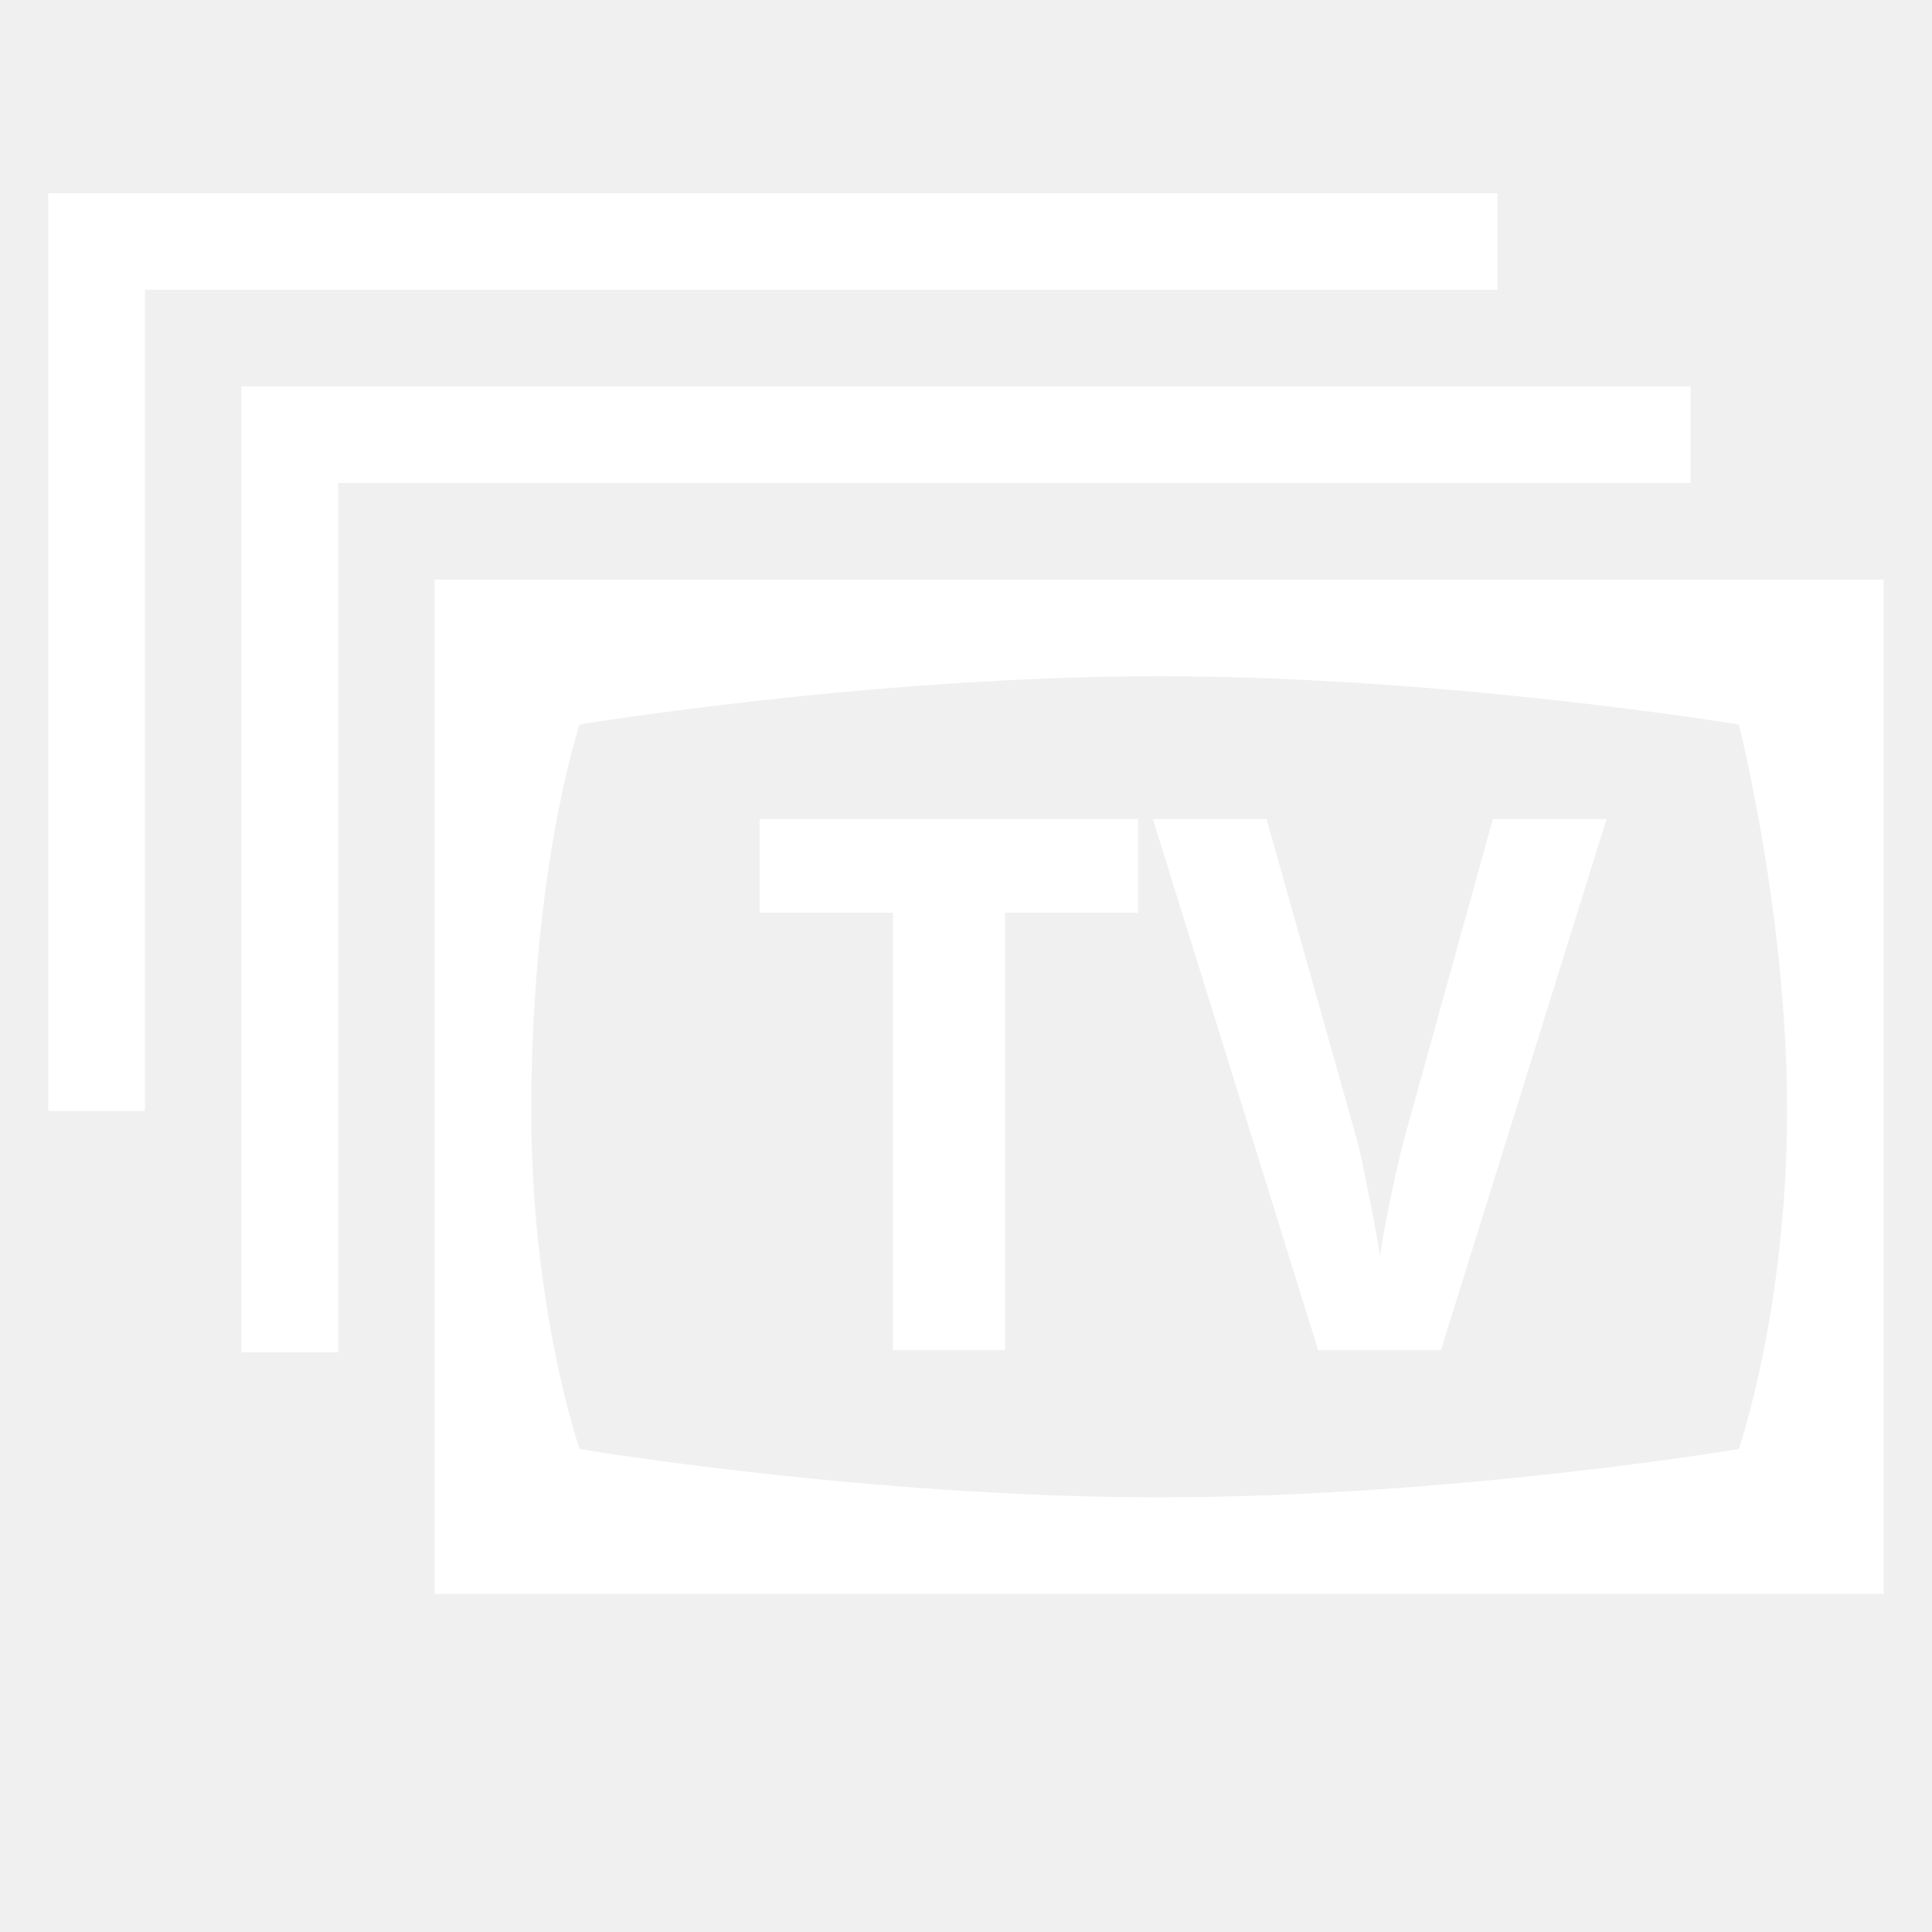
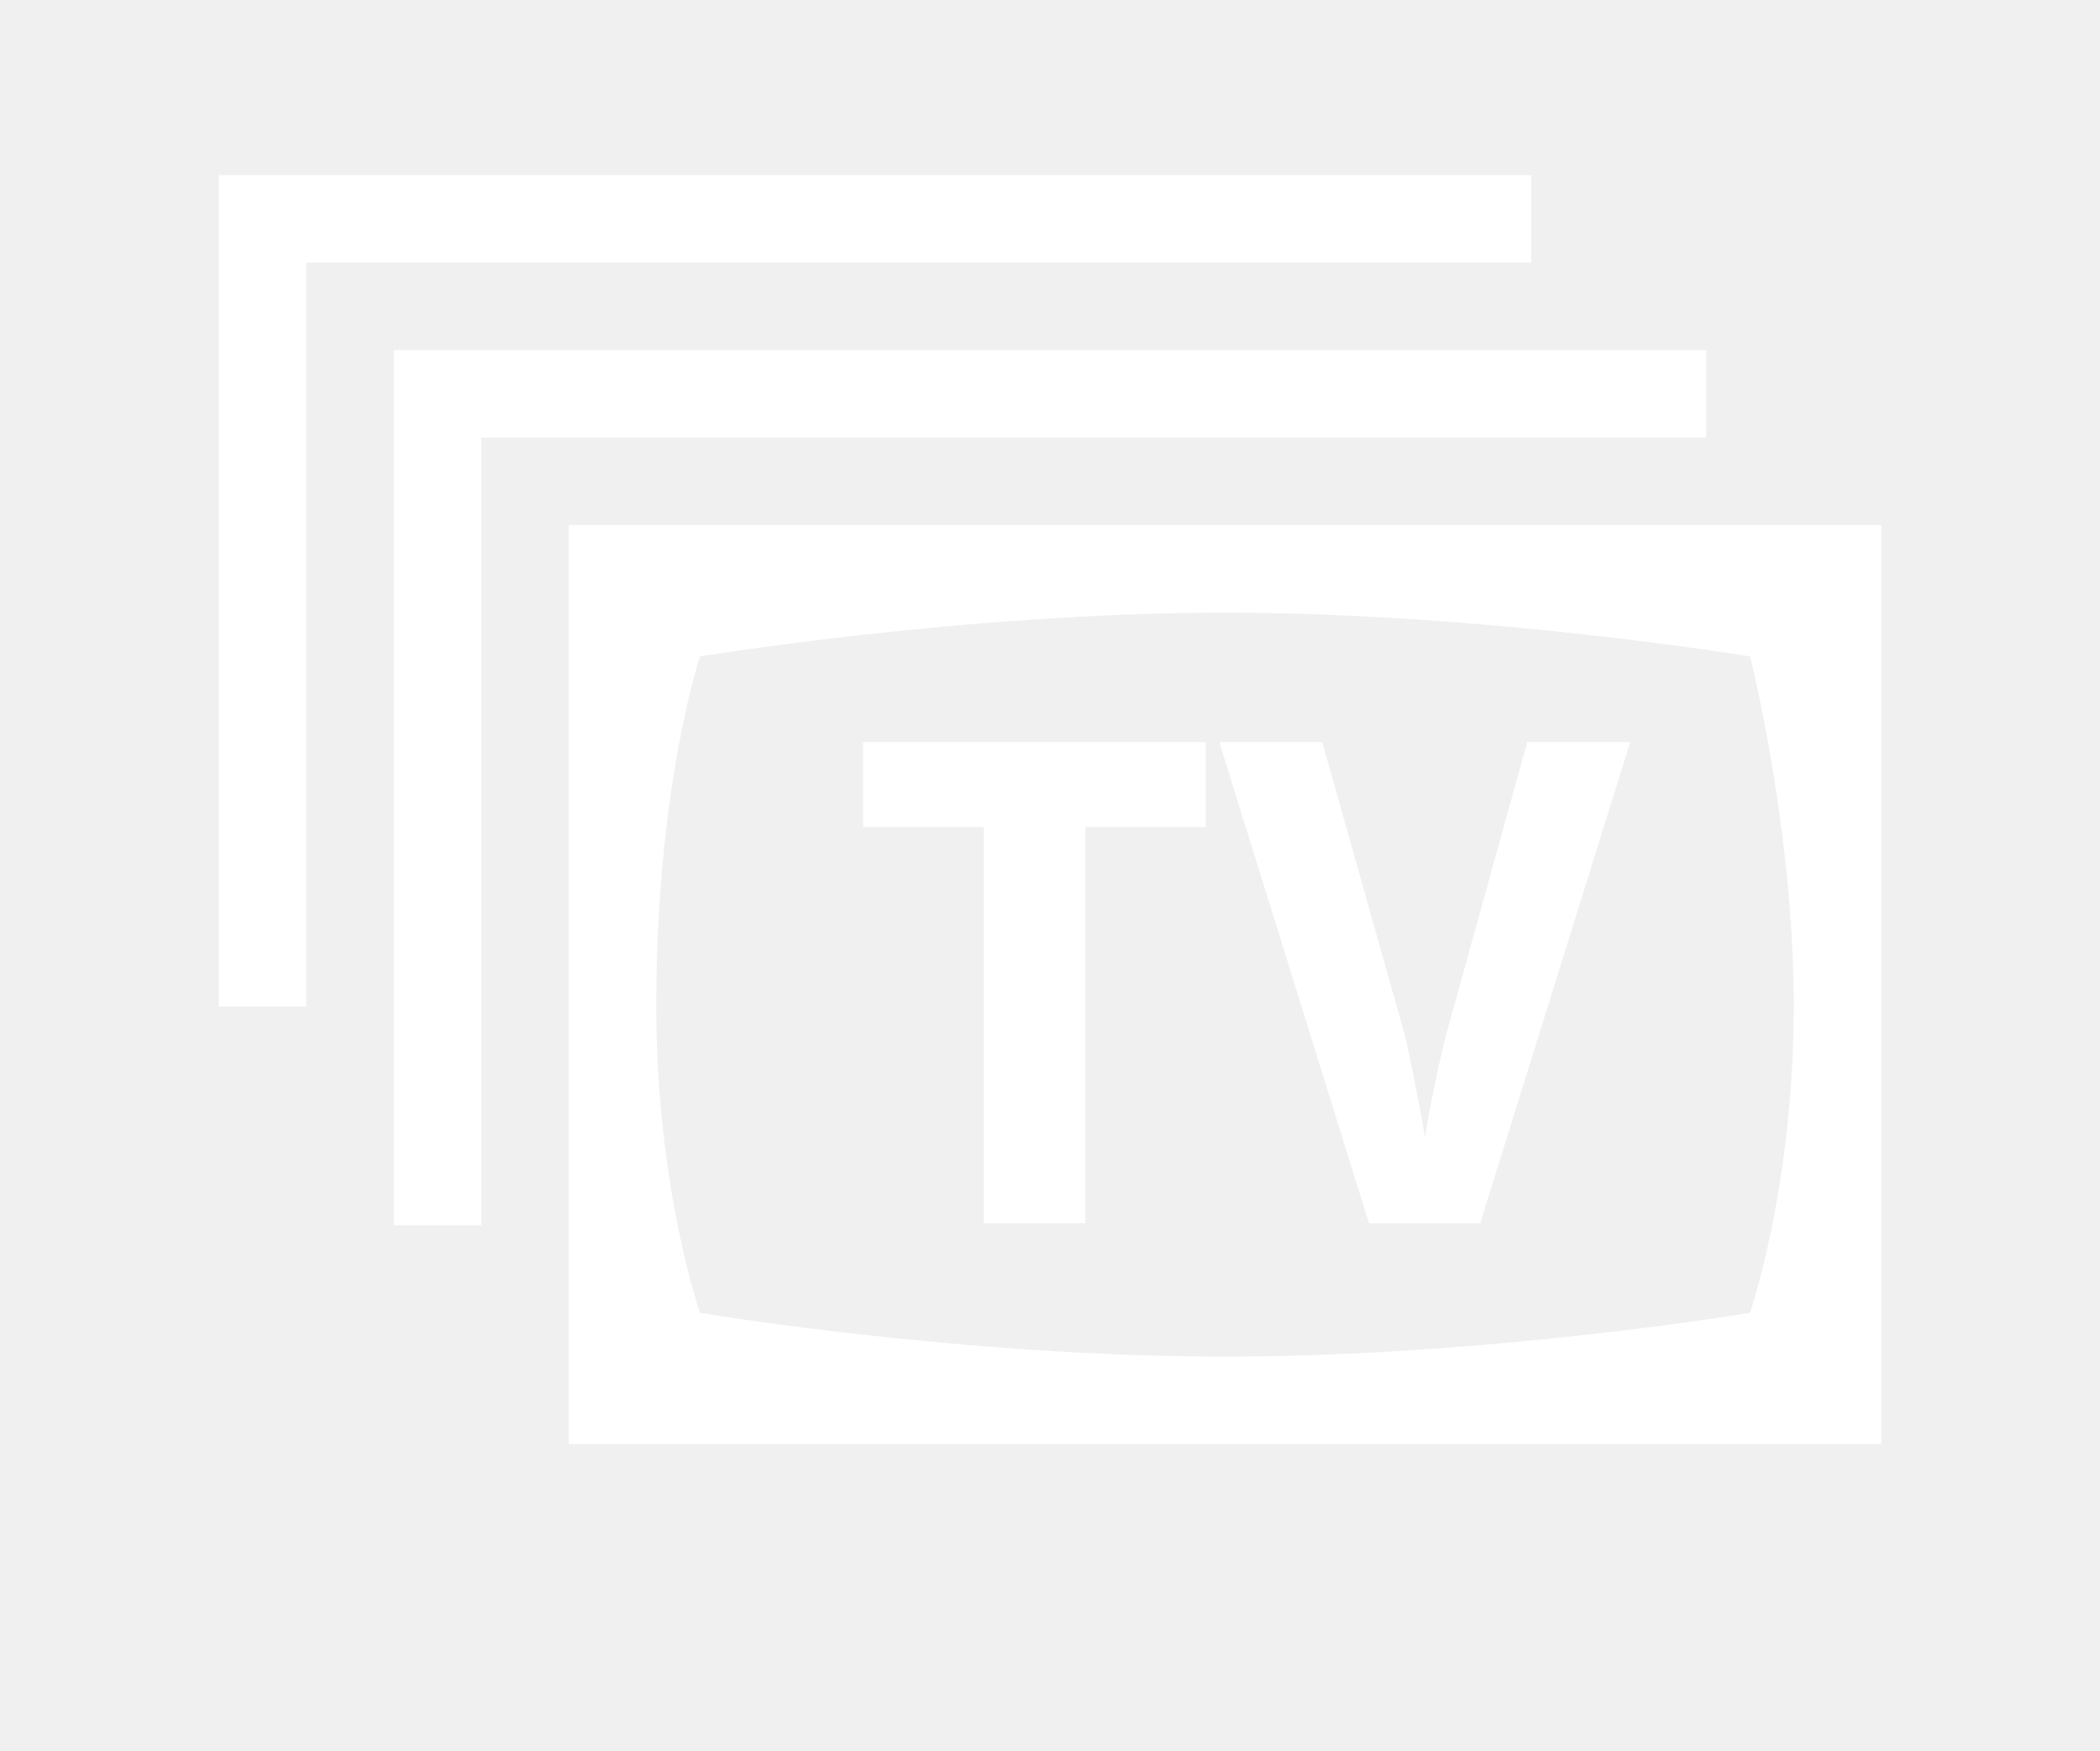
- <svg xmlns="http://www.w3.org/2000/svg" version="1.1" x="0px" y="0px" width="40px" height="40px" viewBox="0 0 40 40" enable-background="new 0 0 40 40" xml:space="preserve">
-   <g id="phone" display="none">
-     <path display="inline" fill="#FFFFFF" d="M26,5H14c-1.104,0-2,0.896-2,2v24c0,1.104,0.896,2,2,2h12c1.104,0,2-0.896,2-2V7   C28,5.896,27.104,5,26,5z M22,32h-4c-0.552,0-1-0.447-1-1s0.448-1,1-1h4c0.553,0,1,0.447,1,1S22.553,32,22,32z M26,29H14V9h12V29z    M22,8h-4V7h4V8z" />
+ <svg xmlns="http://www.w3.org/2000/svg" version="1.1" x="0px" y="0px" width="48px" height="40px" viewBox="0 0 48 40" style="enable-background:new 0 0 48 40;" xml:space="preserve">
+   <g id="tv_channels">
+     <path style="fill:#FFFFFF;" d="M13,12v21h30V12H13z M41,23c0,4.094-1,7-1,7s-5.938,1-12,1s-12-1-12-1s-1-2.87-1-7c0-5.031,1-8,1-8   s6.062-1,12-1s12,1,12,1S41,18.906,41,23z" />
+     <g>
+       <path style="fill:#FFFFFF;" d="M24.809,27.953h-2.323v-9.055h-2.76v-1.94h7.836v1.94h-2.753V27.953z" />
+       <path style="fill:#FFFFFF;" d="M34.908,16.958h2.354l-3.429,10.995h-2.542l-3.422-10.995h2.354l1.865,6.618    c0.024,0.084,0.06,0.229,0.103,0.428c0.042,0.202,0.087,0.421,0.135,0.662c0.048,0.24,0.094,0.481,0.139,0.722    s0.081,0.444,0.105,0.61c0.024-0.166,0.061-0.37,0.105-0.61s0.093-0.479,0.143-0.718s0.099-0.457,0.146-0.657    c0.048-0.202,0.083-0.346,0.109-0.437L34.908,16.958z" />
+     </g>
+     <polygon style="fill:#FFFFFF;" points="11,10 39,10 39,8 9,8 9,28 11,28  " />
+     <polygon style="fill:#FFFFFF;" points="7,6 35,6 35,4 5,4 5,23 7,23  " />
  </g>
-   <g id="pc" display="none">
-     <g display="inline">
-       <rect x="19" y="29" fill="#FFFFFF" width="2" height="2" />
-       <rect x="15" y="29" fill="#FFFFFF" width="3" height="2" />
-       <rect x="9" y="29" fill="#FFFFFF" width="2" height="2" />
-       <rect x="12" y="29" fill="#FFFFFF" width="2" height="2" />
-       <rect x="26" y="29" fill="#FFFFFF" width="2" height="2" />
-       <rect x="22" y="29" fill="#FFFFFF" width="3" height="2" />
-       <rect x="29" y="29" fill="#FFFFFF" width="2" height="2" />
-       <g>
-         <rect x="9" y="35" fill="#FFFFFF" width="3" height="2" />
-         <rect x="13" y="35" fill="#FFFFFF" width="3" height="2" />
-         <rect x="5" y="35" fill="#FFFFFF" width="3" height="2" />
-         <rect x="32" y="35" fill="#FFFFFF" width="3" height="2" />
-         <rect x="17" y="35" fill="#FFFFFF" width="6" height="2" />
-         <rect x="28" y="35" fill="#FFFFFF" width="3" height="2" />
-         <rect x="24" y="35" fill="#FFFFFF" width="3" height="2" />
-       </g>
-       <rect x="15" y="25" fill="#FFFFFF" width="10" height="3" />
-       <path fill="#FFFFFF" d="M34,4H6C4.896,4,4,4.896,4,6v17c0,1.104,0.896,2,2,2h28c1.104,0,2-0.896,2-2V6C36,4.896,35.104,4,34,4z     M34,23H6V6h28V23z" />
-       <g>
-         <rect x="23" y="32" fill="#FFFFFF" width="2" height="2" />
-         <rect x="18" y="32" fill="#FFFFFF" width="4" height="2" />
-         <rect x="11" y="32" fill="#FFFFFF" width="3" height="2" />
-         <rect x="15" y="32" fill="#FFFFFF" width="2" height="2" />
-         <rect x="26" y="32" fill="#FFFFFF" width="3" height="2" />
-         <rect x="30" y="32" fill="#FFFFFF" width="3" height="2" />
-         <rect x="7" y="32" fill="#FFFFFF" width="3" height="2" />
-       </g>
-     </g>
-   </g>
-   <g id="tv" display="none">
-     <polygon display="inline" fill="#FFFFFF" points="26,33 14,33 12,36 28,36  " />
-     <path display="inline" fill="#FFFFFF" d="M34,10H6c-1.104,0-2,0.896-2,2v17c0,1.104,0.896,2,2,2h28c1.104,0,2-0.896,2-2V12   C36,10.896,35.104,10,34,10z M34,29H6V12h28V29z" />
-     <path display="inline" fill="#FFFFFF" d="M24,10h-8c0-2.21,1.79-4,4-4S24,7.79,24,10z" />
-     <rect x="21" y="4" transform="matrix(0.7071 -0.7071 0.7071 0.7071 3.7874 19.1431)" display="inline" fill="#FFFFFF" width="7.999" height="2" />
-     <rect x="11" y="4" transform="matrix(-0.7071 -0.7071 0.7071 -0.7071 22.0717 19.1418)" display="inline" fill="#FFFFFF" width="7.999" height="2" />
-   </g>
-   <g id="tablet" display="none">
-     <path display="inline" fill="#FFFFFF" d="M34,7H6C4.896,7,4,7.896,4,9v22c0,1.104,0.896,2,2,2h28c1.105,0,2-0.896,2-2V9   C36,7.896,35.105,7,34,7z M22,32h-4c-0.553,0-1-0.447-1-1s0.447-1,1-1h4c0.553,0,1,0.447,1,1S22.553,32,22,32z M34,29H6V9h28V29z" />
-   </g>
-   <g id="laptop" display="none">
-     <g display="inline">
-       <path fill="#FFFFFF" d="M33,4H7C5.896,4,5,4.896,5,6v17c0,1.104,0.896,2,2,2h26c1.104,0,2-0.896,2-2V6C35,4.896,34.104,4,33,4z     M33,23H7V6h26V23z" />
-     </g>
-     <path display="inline" fill="#FFFFFF" d="M24,27c0,0,0,1-1,1s-5,0-6,0s-1-1-1-1H1c0,1.657,1.343,3,3,3h32c1.657,0,3-1.343,3-3H24z" />
-   </g>
-   <g id="movie" display="none">
-     <g display="inline">
-       <path fill="#FFFFFF" d="M1,6v28h38V6H1z M6,30H3v-3h3V30z M6,24H3v-3h3V24z M6,19H3v-3h3V19z M6,13H3v-3h3V13z M32,31H8V9h24V31z     M37,30h-3v-3h3V30z M37,24h-3v-3h3V24z M37,19h-3v-3h3V19z M37,13h-3v-3h3V13z M16,28.283V11.484l11.2,8.399L16,28.283z" />
-     </g>
-   </g>
-   <g id="music" display="none">
-     <g display="inline">
-       <path fill="#FFFFFF" d="M30,3.686L13,9v17.889c0-0.069-0.645-0.119-0.992-0.119c-2.223,0-4.029,1.504-4.029,3.353    c0,1.852,1.789,3.354,4.012,3.354c2.225,0,4.009-1.503,4.009-3.354V15.149l11-3.589v10.797c0-0.069-0.519-0.117-0.866-0.117    c-2.229,0-3.972,1.503-3.972,3.354c0,1.849,1.693,3.353,3.922,3.353c2.223,0,3.916-1.504,3.916-3.353V3.709    C30,3.701,30,3.695,30,3.686z" />
-     </g>
-   </g>
-   <g id="image" display="none">
-     <g display="inline">
-       <g>
-         <path fill="#FFFFFF" d="M36,9v22H4V9H36 M39,6H1v28h38V6L39,6z" />
-         <circle fill="#FFFFFF" cx="11.2" cy="14.4" r="2.8" />
-         <polygon fill="#FFFFFF" points="11.201,22.399 5.601,28 16.801,28    " />
-         <polygon fill="#FFFFFF" points="18.78,28 33.601,28 22.4,14.2 14.99,24.062    " />
-       </g>
-     </g>
-   </g>
-   <g id="tv_channels">
-     <path fill="#FFFFFF" d="M9,12v21h30V12H9z M37,23c0,4.094-1,7-1,7s-5.938,1-12,1s-12-1-12-1s-1-2.87-1-7c0-5.031,1-8,1-8   s6.062-1,12-1s12,1,12,1S37,18.906,37,23z" />
-     <g>
-       <path fill="#FFFFFF" d="M20.809,27.953h-2.323v-9.055h-2.76v-1.94h7.836v1.94h-2.753V27.953z" />
-       <path fill="#FFFFFF" d="M30.908,16.958h2.354l-3.429,10.995h-2.542l-3.422-10.995h2.354l1.865,6.618    c0.024,0.084,0.06,0.229,0.103,0.428c0.042,0.202,0.087,0.421,0.135,0.662c0.048,0.24,0.094,0.481,0.139,0.722    s0.081,0.444,0.105,0.61c0.024-0.166,0.061-0.37,0.105-0.61s0.093-0.479,0.143-0.718s0.099-0.457,0.146-0.657    c0.048-0.202,0.083-0.346,0.109-0.437L30.908,16.958z" />
-     </g>
-     <polygon fill="#FFFFFF" points="7,10 35,10 35,8 5,8 5,28 7,28  " />
-     <polygon fill="#FFFFFF" points="3,6 31,6 31,4 1,4 1,23 3,23  " />
-   </g>
-   <g id="webinos_apps" display="none">
-     <path display="inline" fill="#FFFFFF" d="M24.73,11.51C16.51,11.985,9.955,18.088,8.584,25.86   c2.965-6.44,9.224-10.175,15.029-8.554c6.606,1.84,10.126,9.912,7.863,18.027c-0.012,0.039-0.025,0.074-0.037,0.115   c-1.765,1.309-3.711,2.274-5.745,2.897c0.473-0.773,0.888-1.608,1.224-2.501c2.429-6.438,0.006-13.313-5.41-15.356   c-4.637-1.751-9.962,0.613-12.924,5.371c3.455-3.484,7.945-4.367,10.664-1.849c3.094,2.861,2.729,9.04-0.819,13.798   c-0.316,0.424-0.648,0.82-0.992,1.191c-1.468-0.205-2.92-0.582-4.324-1.133c0.96-0.555,1.896-1.278,2.747-2.167   c3.41-3.549,4.201-8.324,1.765-10.663c-2.085-2.005-5.858-1.573-9.041,0.822c3.063-1.499,5.894-1.173,6.646,0.938   c0.857,2.395-1.3,6.188-4.817,8.466c-0.355,0.229-0.71,0.434-1.063,0.613c-0.676-0.461-1.333-0.972-1.959-1.53   C-0.482,27.33-1.176,15.26,5.839,7.389c7.017-7.872,19.086-8.564,26.957-1.549c3.573,3.184,5.668,7.41,6.232,11.814   C35.613,13.62,30.412,11.184,24.73,11.51z" />
-   </g>
-   <g id="play..." display="none">
-     <polygon display="inline" fill="#FFFFFF" points="7,34 7,6 35,20  " />
-   </g>
-   <g id="add..." display="none">
-     <g display="inline">
-       <polygon fill="#FFFFFF" points="20,12 12,12 12,4 8,4 8,12 0,12 0,16 8,16 8,24 12,24 12,16 20,16   " />
-       <g>
-         <rect x="24" y="20" fill="#FFFFFF" width="16" height="4" />
-         <rect x="24" y="12" fill="#FFFFFF" width="16" height="4" />
-         <rect x="24" y="28" fill="#FFFFFF" width="16" height="4" />
-         <rect x="16" y="20" fill="#FFFFFF" width="4" height="4" />
-         <rect x="16" y="28" fill="#FFFFFF" width="4" height="4" />
-       </g>
-     </g>
-   </g>
-   <g id="sync" display="none">
-     <g display="inline">
-       <path fill="#FFFFFF" d="M33.969,17.775l-2.901,2.902c0.014-0.227,0.04-0.449,0.04-0.678c0-6.075-4.925-11-11-11    c-1.822,0-3.537,0.45-5.052,1.235l2.384,2.384c0.835-0.303,1.73-0.476,2.668-0.476c4.332,0,7.857,3.524,7.857,7.857    c0,0.212-0.018,0.42-0.034,0.627l-2.852-2.852l-2.222,2.223l6.667,6.667l6.667-6.667L33.969,17.775z" />
-       <path fill="#FFFFFF" d="M20.107,27.857c-4.332,0-7.857-3.525-7.857-7.857c0-0.082,0.016-0.159,0.018-0.24l2.845,2.844l2.222-2.223    l-6.667-6.667L4,20.381l2.223,2.223l2.896-2.896C9.116,19.806,9.107,19.902,9.107,20c0,6.075,4.924,11,11,11    c1.895,0,3.677-0.479,5.232-1.322l-2.368-2.369C22.083,27.658,21.118,27.857,20.107,27.857z" />
-     </g>
-   </g>
-   <g id="add" display="none">
-     <g display="inline">
-       <polygon fill="#FFFFFF" points="27,18 22,18 22,13 18,13 18,18 13,18 13,22 18,22 18,27 22,27 22,22 27,22   " />
-     </g>
-   </g>
-   <g id="remove" display="none">
-     <g display="inline">
-       <rect x="13" y="18" fill="#FFFFFF" width="14" height="4" />
-     </g>
-   </g>
-   <g id="right" display="none">
-     <polygon display="inline" fill="#FFFFFF" points="26.999,19 17.999,10 14.999,13 20.999,19 14.999,25 17.999,28  " />
-   </g>
-   <g id="left" display="none">
-     <polygon display="inline" fill="#FFFFFF" points="14.999,19 23.999,28 26.999,25 20.999,19 26.999,13 23.999,10  " />
-   </g>
-   <g id="down" display="none">
-     <polygon display="inline" fill="#FFFFFF" points="21,25 30,16 27,13 21,19 15,13 12,16  " />
-   </g>
-   <g id="up" display="none">
-     <polygon display="inline" fill="#FFFFFF" points="21,25 30,16 27,13 21,19 15,13 12,16  " />
-   </g>
-   <g id="right_big" display="none">
-     <polygon display="inline" fill="#FFFFFF" points="8.999,20 27.998,39 30.998,36 14.999,20 30.998,4 27.998,1  " />
-   </g>
-   <g id="left_big" display="none">
-     <polygon display="inline" fill="#FFFFFF" points="19.999,9.001 0.999,28.001 3.999,31.001 19.999,15.001 35.999,31.001    38.999,28.001  " />
-   </g>
-   <g id="up_big" display="none">
-     <polygon display="inline" fill="#FFFFFF" points="19.999,9.001 0.999,28.001 3.999,31.001 19.999,15.001 35.999,31.001    38.999,28.001  " />
-   </g>
-   <g id="down_big" display="none">
-     <polygon display="inline" fill="#FFFFFF" points="20,31 39,12 36,9 20,25 4,9 1,12  " />
-   </g>
-   <g id="next_down" display="none">
-     <polygon display="inline" fill="#FFFFFF" points="27.5,16 12.5,16 20,24  " />
-   </g>
-   <g id="next_up" display="none">
-     <polygon display="inline" fill="#FFFFFF" points="12.5,24 27.5,24 20,16  " />
-   </g>
-   <g id="next_left_1_" display="none">
-     <polygon display="inline" fill="#FFFFFF" points="24,27.5 24,12.5 16,20  " />
-   </g>
-   <g id="next_right" display="none">
-     <polygon display="inline" fill="#FFFFFF" points="16,12.5 16,27.5 24,20  " />
-   </g>
-   <g id="folder" display="none">
-     <g display="inline">
-       <polygon fill="#FFFFFF" points="30,32 27,19 7,19 11,32   " />
-       <polygon fill="#FFFFFF" points="29.083,17 32,30.998 32,13 25,13 24,15 11,15 11,17   " />
-     </g>
-   </g>
-   <g id="album" display="none">
-     <g display="inline">
-       <polygon fill="#FFFFFF" points="30,32 27,19 7,19 11,32   " />
-       <path fill="#FFFFFF" d="M29.083,17L32,30.421V15h-4.379c0.285,0.656,0.342,1.49,0.369,2H29.083z" />
-       <path fill="#FFFFFF" d="M11.953,17h1.113h2.212c0.123-1,1.327-2.566,2.796-2.566c1.47,0,2.674,1.566,2.797,2.566h4.617    c-0.13-4-3.401-7.184-7.414-7.184S10.791,13,10.661,17h0.648H11.953z" />
-     </g>
-   </g>
-   <g id="search" display="none">
-     <path display="inline" fill="#FFFFFF" d="M18,7c-4.418,0-8,3.582-8,8c0,4.419,3.582,8,8,8s8-3.581,8-8C26,10.582,22.418,7,18,7z    M18,21c-3.314,0-6-2.686-6-6s2.686-6,6-6c3.314,0,6,2.686,6,6S21.314,21,18,21z" />
-     <polygon display="inline" fill="#FFFFFF" points="29.915,30.111 28.933,32.41 28.067,32.91 25.585,32.611 21.335,25.25    25.665,22.75  " />
-   </g>
-   <g id="Ebene_31" display="none">
-     <g display="inline">
-       <polyline fill="#FFFFFF" points="12,13 15,13 15,16 12,16 12,13   " />
-       <rect x="17" y="18" fill="#FFFFFF" width="10" height="3" />
-       <rect x="17" y="13" fill="#FFFFFF" width="10" height="3" />
-       <rect x="17" y="23" fill="#FFFFFF" width="10" height="3" />
-       <rect x="12" y="18" fill="#FFFFFF" width="3" height="3" />
-       <rect x="12" y="23" fill="#FFFFFF" width="3" height="3" />
-     </g>
-   </g>
-   <g id="player_next" display="none">
-     <g display="inline" opacity="0.75">
-       <g>
-         <polygon fill="#FFFFFF" points="9,8 9,32 22,20    " />
-         <rect x="22" y="8" fill="#FFFFFF" width="8" height="24" />
-       </g>
-     </g>
-   </g>
-   <g id="player_prev" display="none">
-     <g display="inline" opacity="0.75">
-       <g>
-         <polygon fill="#FFFFFF" points="30,32 30,8 17,20    " />
-         <rect x="9" y="8" fill="#FFFFFF" width="8" height="24" />
-       </g>
-     </g>
-   </g>
-   <g id="player_bwd" display="none">
-     <g display="inline" opacity="0.75">
-       <g>
-         <polygon fill="#FFFFFF" points="33,32 33,8 20,20    " />
-       </g>
-     </g>
-     <g display="inline" opacity="0.75">
-       <g>
-         <polygon fill="#FFFFFF" points="20,32 20,8 7,20    " />
-       </g>
-     </g>
-   </g>
-   <g id="player_fwd" display="none">
-     <g display="inline" opacity="0.75">
-       <g>
-         <polygon fill="#FFFFFF" points="7,8 7,32 20,20    " />
-       </g>
-     </g>
-     <g display="inline" opacity="0.75">
-       <g>
-         <polygon fill="#FFFFFF" points="20,8 20,32 33,20    " />
-       </g>
-     </g>
-   </g>
-   <g id="player_HD" display="none">
-     <path display="inline" fill="#FFFFFF" d="M17.793,31h-4.65v-9.495H5.665V31H1V9h4.665v8.623h7.478V9h4.65V31z" />
-     <path display="inline" fill="#FFFFFF" d="M39.02,19.79c0,1.855-0.254,3.483-0.76,4.882c-0.508,1.4-1.24,2.569-2.197,3.507   c-0.959,0.938-2.131,1.643-3.521,2.114C31.152,30.764,29.568,31,27.793,31H22V9h6.439c1.617,0,3.072,0.231,4.373,0.692   c1.299,0.462,2.408,1.146,3.332,2.054c0.924,0.908,1.633,2.035,2.131,3.379C38.771,16.469,39.02,18.024,39.02,19.79z    M34.295,19.909c0-1.224-0.123-2.279-0.369-3.167s-0.602-1.623-1.068-2.204c-0.467-0.582-1.039-1.014-1.717-1.294   c-0.676-0.281-1.451-0.421-2.322-0.421h-2.152v14.324h1.715c1.965,0,3.443-0.602,4.432-1.806S34.295,22.328,34.295,19.909z" />
-   </g>
-   <g id="player_play" display="none">
-     <polygon display="inline" fill="#FFFFFF" points="9,32 9,8 33,20  " />
-   </g>
-   <g id="player_enter_fullscreen" display="none">
-     <g display="inline">
-       <polygon fill="#FFFFFF" points="5,32 12,32 5,25   " />
-       <polygon fill="#FFFFFF" points="28,8 35,15 35,8   " />
-       <polygon fill="#FFFFFF" points="32,29 13,29 16,32 35,32 35,19 32,16   " />
-       <polygon fill="#FFFFFF" points="8,11 27,11 24,8 5,8 5,21 8,24   " />
-     </g>
-   </g>
-   <g id="playewr_exit_fullscreen" display="none">
-     <g display="inline">
-       <g>
-         <polygon fill="#FFFFFF" points="32,18 32,29 15,29 15,32 35,32 35,18    " />
-         <polygon fill="#FFFFFF" points="25,8 5,8 5,22 8,22 8,11 25,11    " />
-       </g>
-       <polygon fill="#FFFFFF" points="28,8 28,15 35,15   " />
-       <polygon fill="#FFFFFF" points="12,32 12,25 5,25   " />
-     </g>
-   </g>
-   <g id="player_pause" display="none">
-     <g display="inline">
-       <rect x="9" y="8" fill="#FFFFFF" width="8" height="24" />
-       <rect x="23" y="8" fill="#FFFFFF" width="8" height="24" />
-     </g>
-   </g>
+   <g id="Ebene_1">
+ </g>
</svg>
